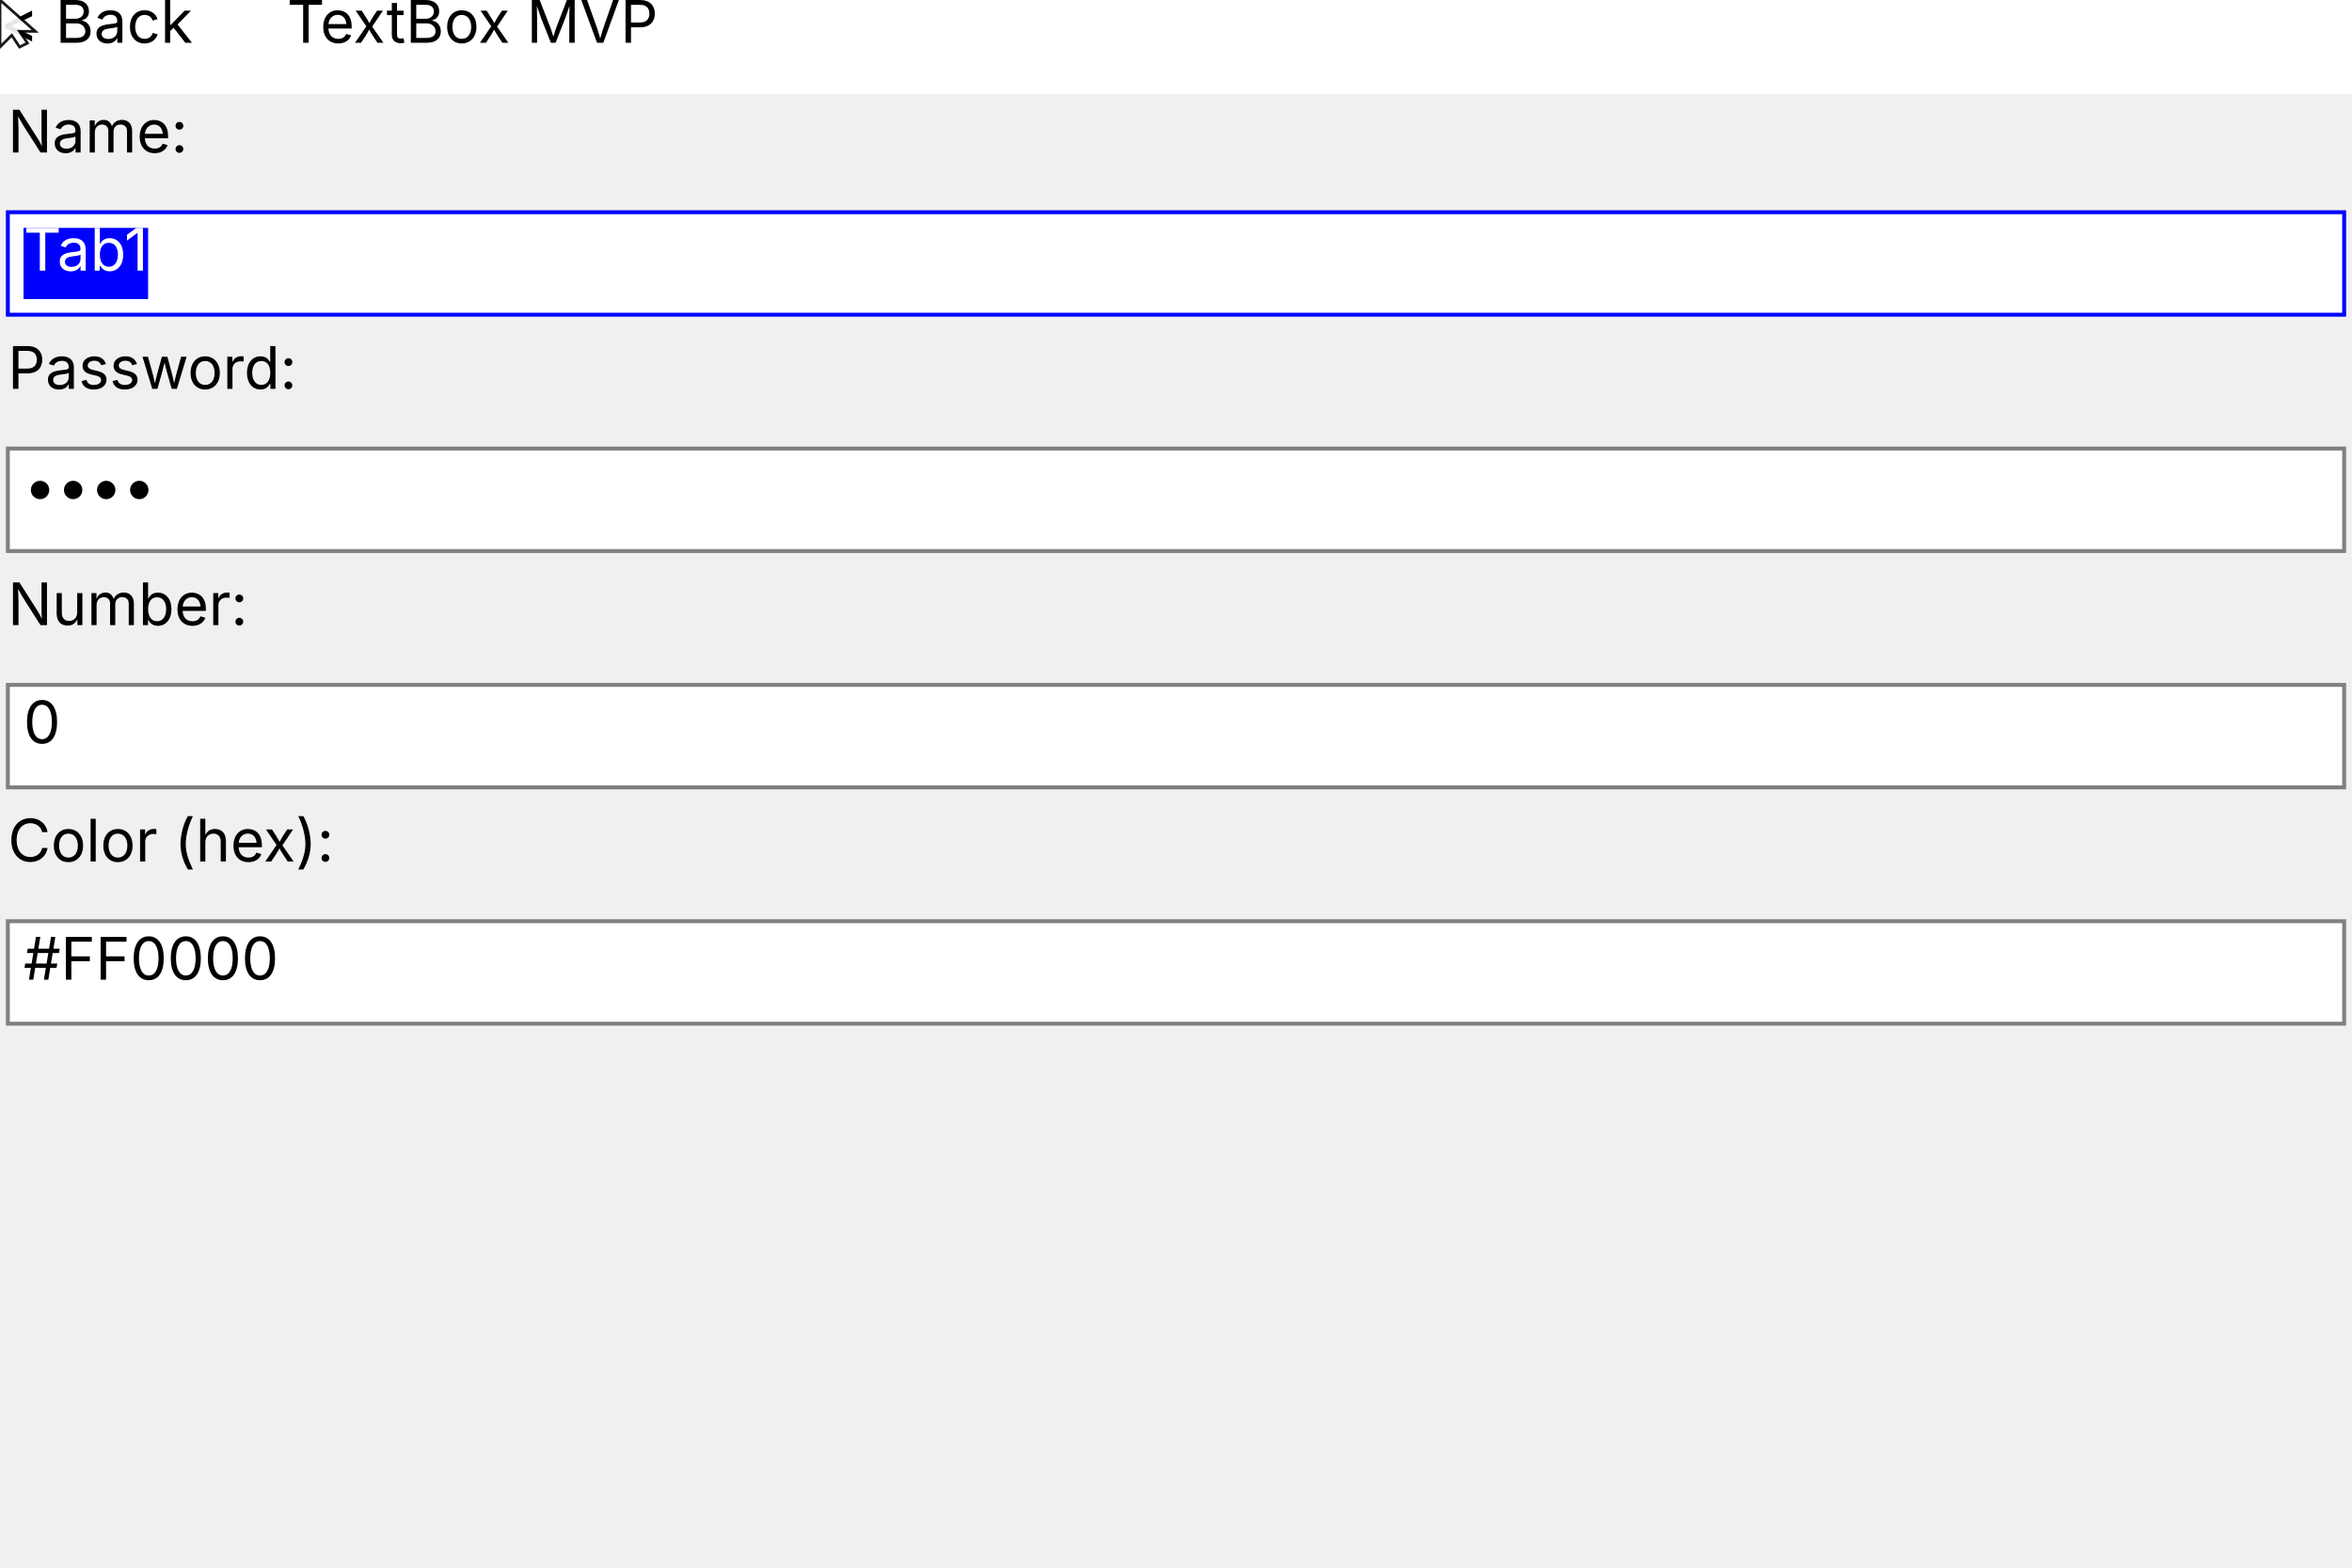
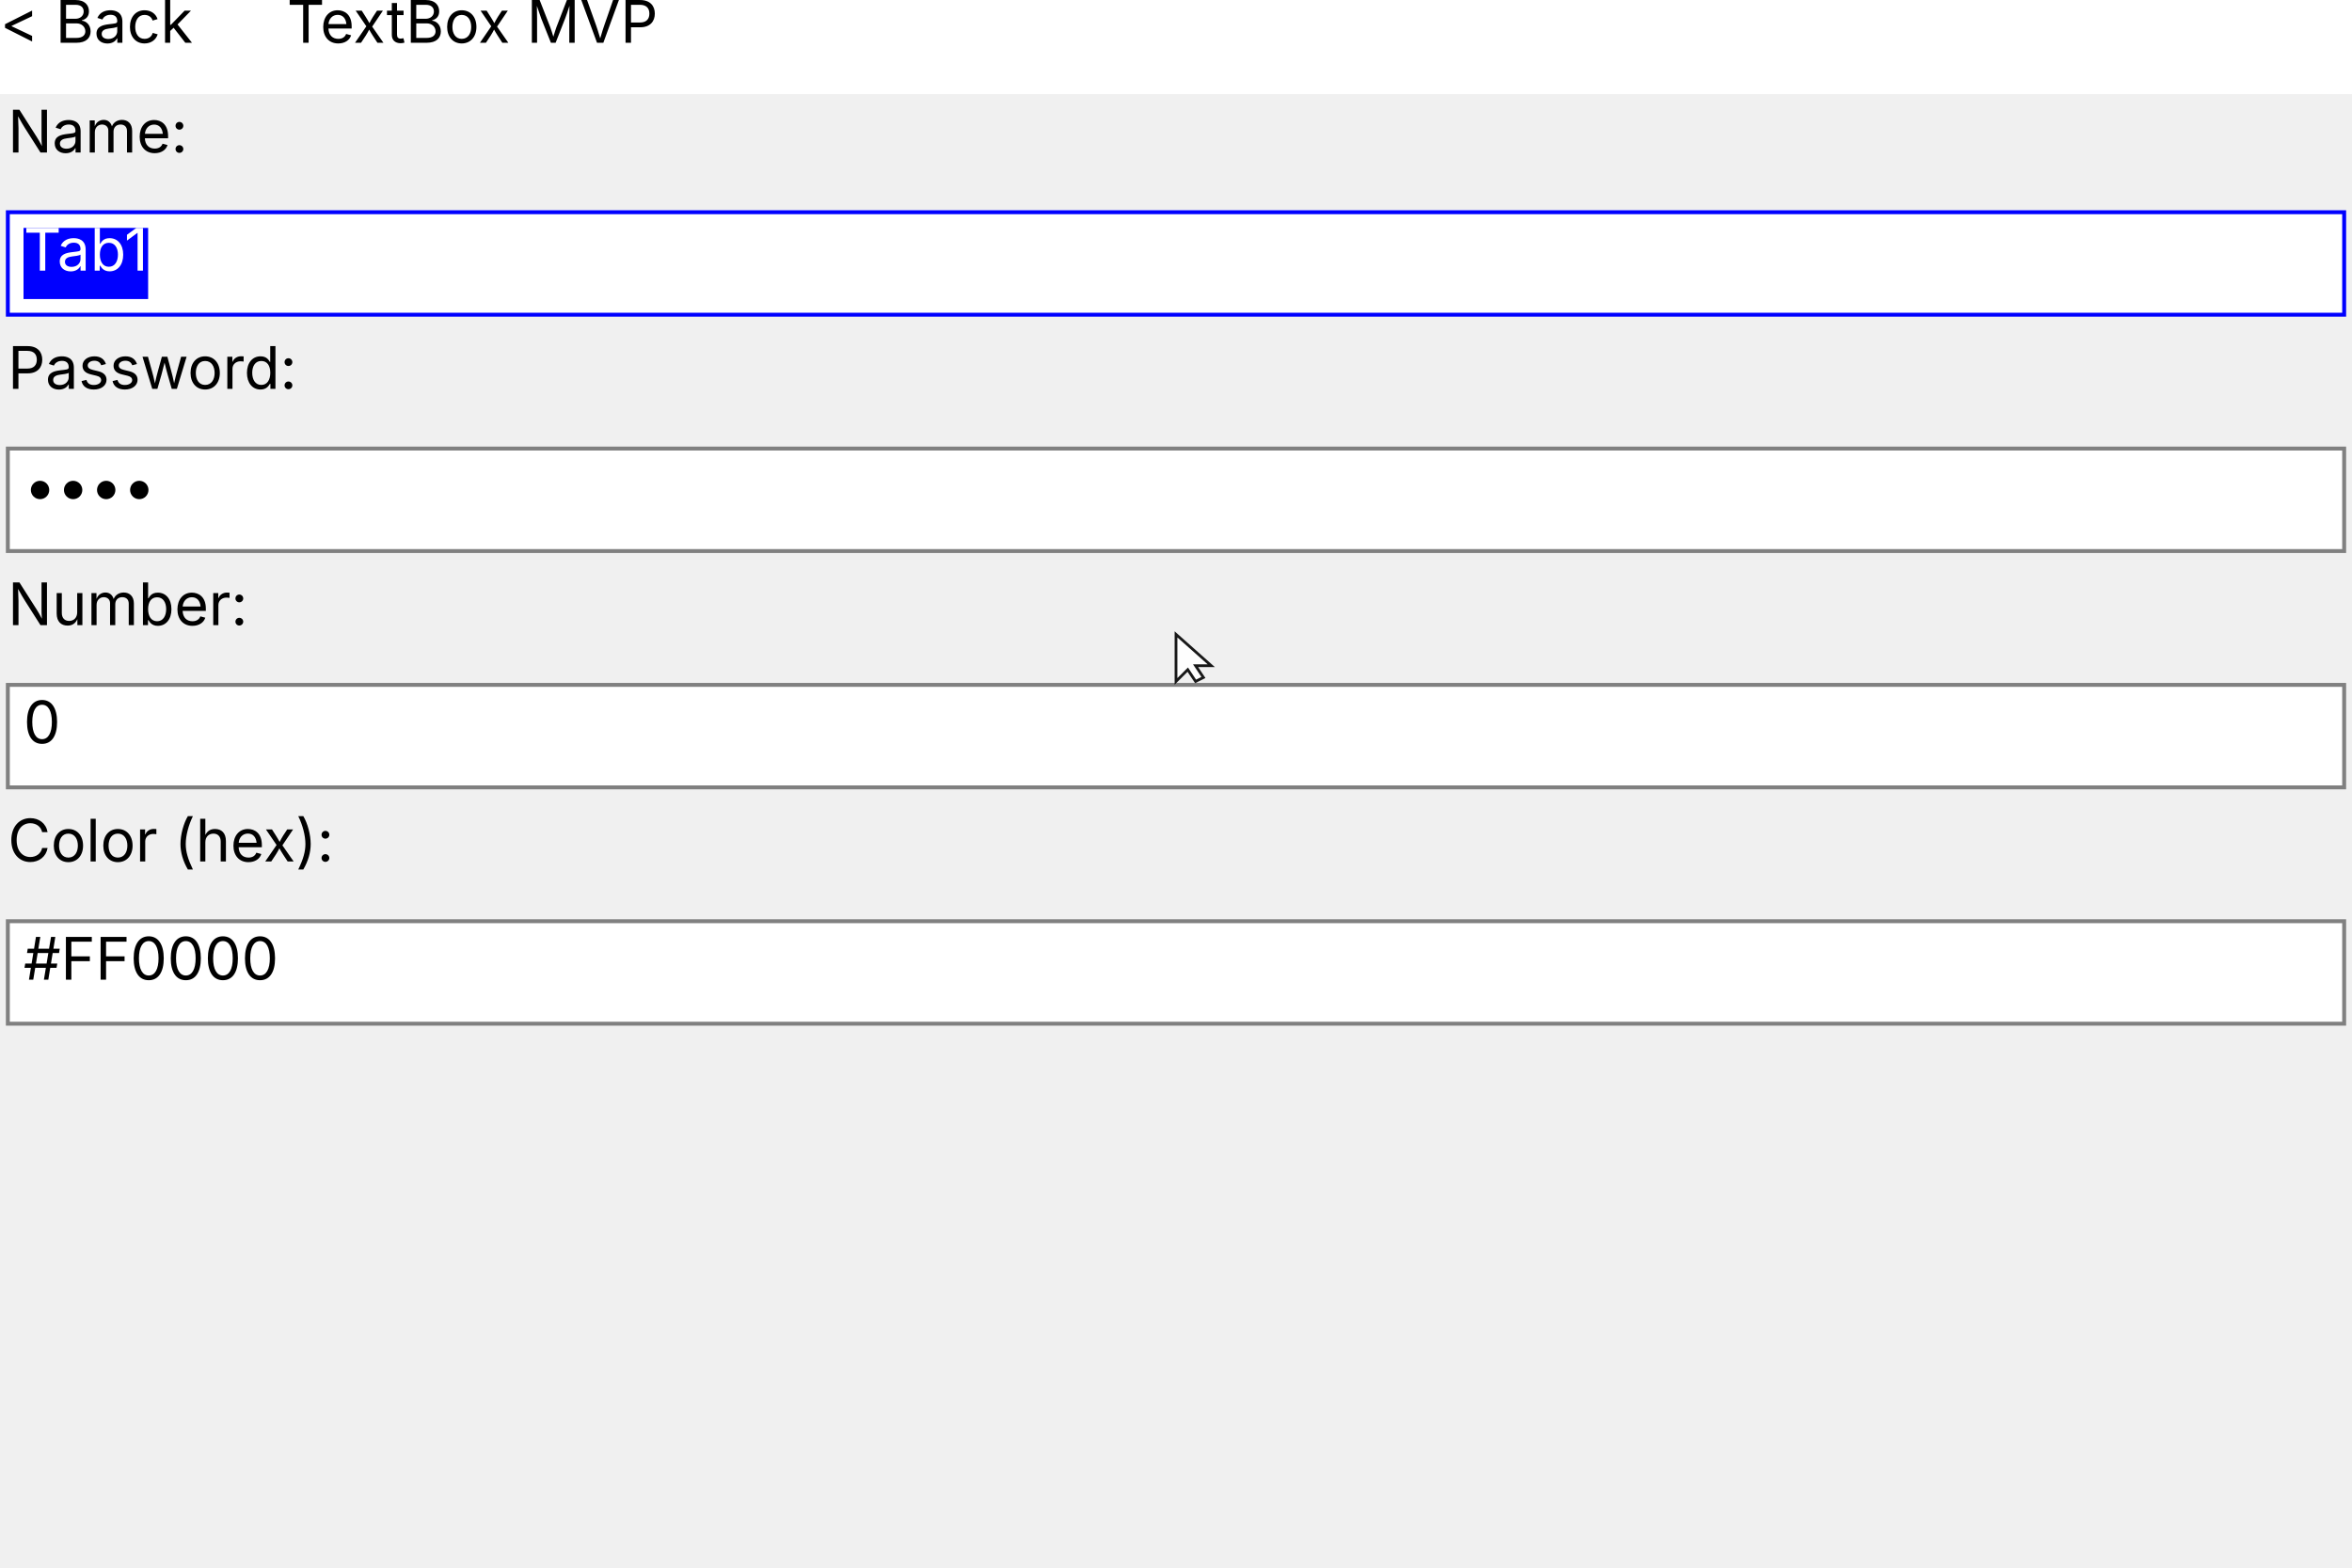
<svg xmlns="http://www.w3.org/2000/svg" width="600" height="400" viewBox="0 0 600 400">
  <text x="2" y="28" fill="#000000" text-anchor="start" dominant-baseline="text-before-edge" font-size="15" font-family="Inter" xml:space="preserve">Name:</text>
  <rect x="2" y="54.15" width="596" height="26.15" fill="#FFFFFF" />
  <rect x="2" y="54.15" width="596" height="26.15" fill="none" stroke="#0000FF" />
  <rect x="6" y="58.15" width="31.79" height="18.15" fill="#0000FF" />
  <text x="6" y="58.15" fill="#FFFFFF" text-anchor="start" dominant-baseline="text-before-edge" font-size="15" font-family="Inter" xml:space="preserve">Tab1</text>
  <text x="2" y="88.3" fill="#000000" text-anchor="start" dominant-baseline="text-before-edge" font-size="15" font-family="Inter" xml:space="preserve">Password:</text>
  <rect x="2" y="114.45" width="596" height="26.15" fill="#FFFFFF" />
  <rect x="2" y="114.45" width="596" height="26.15" fill="none" stroke="#808080" />
  <text x="6" y="118.45" fill="#000000" text-anchor="start" dominant-baseline="text-before-edge" font-size="15" font-family="Inter" xml:space="preserve">••••</text>
  <text x="2" y="148.6" fill="#000000" text-anchor="start" dominant-baseline="text-before-edge" font-size="15" font-family="Inter" xml:space="preserve">Number:</text>
  <rect x="2" y="174.75" width="596" height="26.15" fill="#FFFFFF" />
  <rect x="2" y="174.75" width="596" height="26.15" fill="none" stroke="#808080" />
  <text x="6" y="178.75" fill="#000000" text-anchor="start" dominant-baseline="text-before-edge" font-size="15" font-family="Inter" xml:space="preserve">0</text>
  <text x="2" y="208.9" fill="#000000" text-anchor="start" dominant-baseline="text-before-edge" font-size="15" font-family="Inter" xml:space="preserve">Color (hex):</text>
  <rect x="2" y="235.05" width="596" height="26.15" fill="#FFFFFF" />
  <rect x="2" y="235.05" width="596" height="26.15" fill="none" stroke="#808080" />
  <text x="6" y="239.05" fill="#000000" text-anchor="start" dominant-baseline="text-before-edge" font-size="15" font-family="Inter" xml:space="preserve">#FF0000</text>
  <rect x="0" y="0" width="600" height="24" fill="#FFFFFF" />
  <text x="0" y="0" fill="#000000" text-anchor="start" dominant-baseline="text-before-edge" font-size="15" font-family="Inter" xml:space="preserve">&lt; Back</text>
  <text x="73.18" y="0" fill="#000000" text-anchor="start" dominant-baseline="text-before-edge" font-size="15" font-family="Inter" xml:space="preserve">TextBox MVP</text>
-   <g transform="translate(0 0)" opacity="0.9">
+   <g transform="translate(300 161.8608)" opacity="0.9">
    <polygon points="0,0 0,12 3,9 5,12 7,11 5,8 9,8" fill="white" stroke="black" stroke-width="0.7" />
  </g>
</svg>
